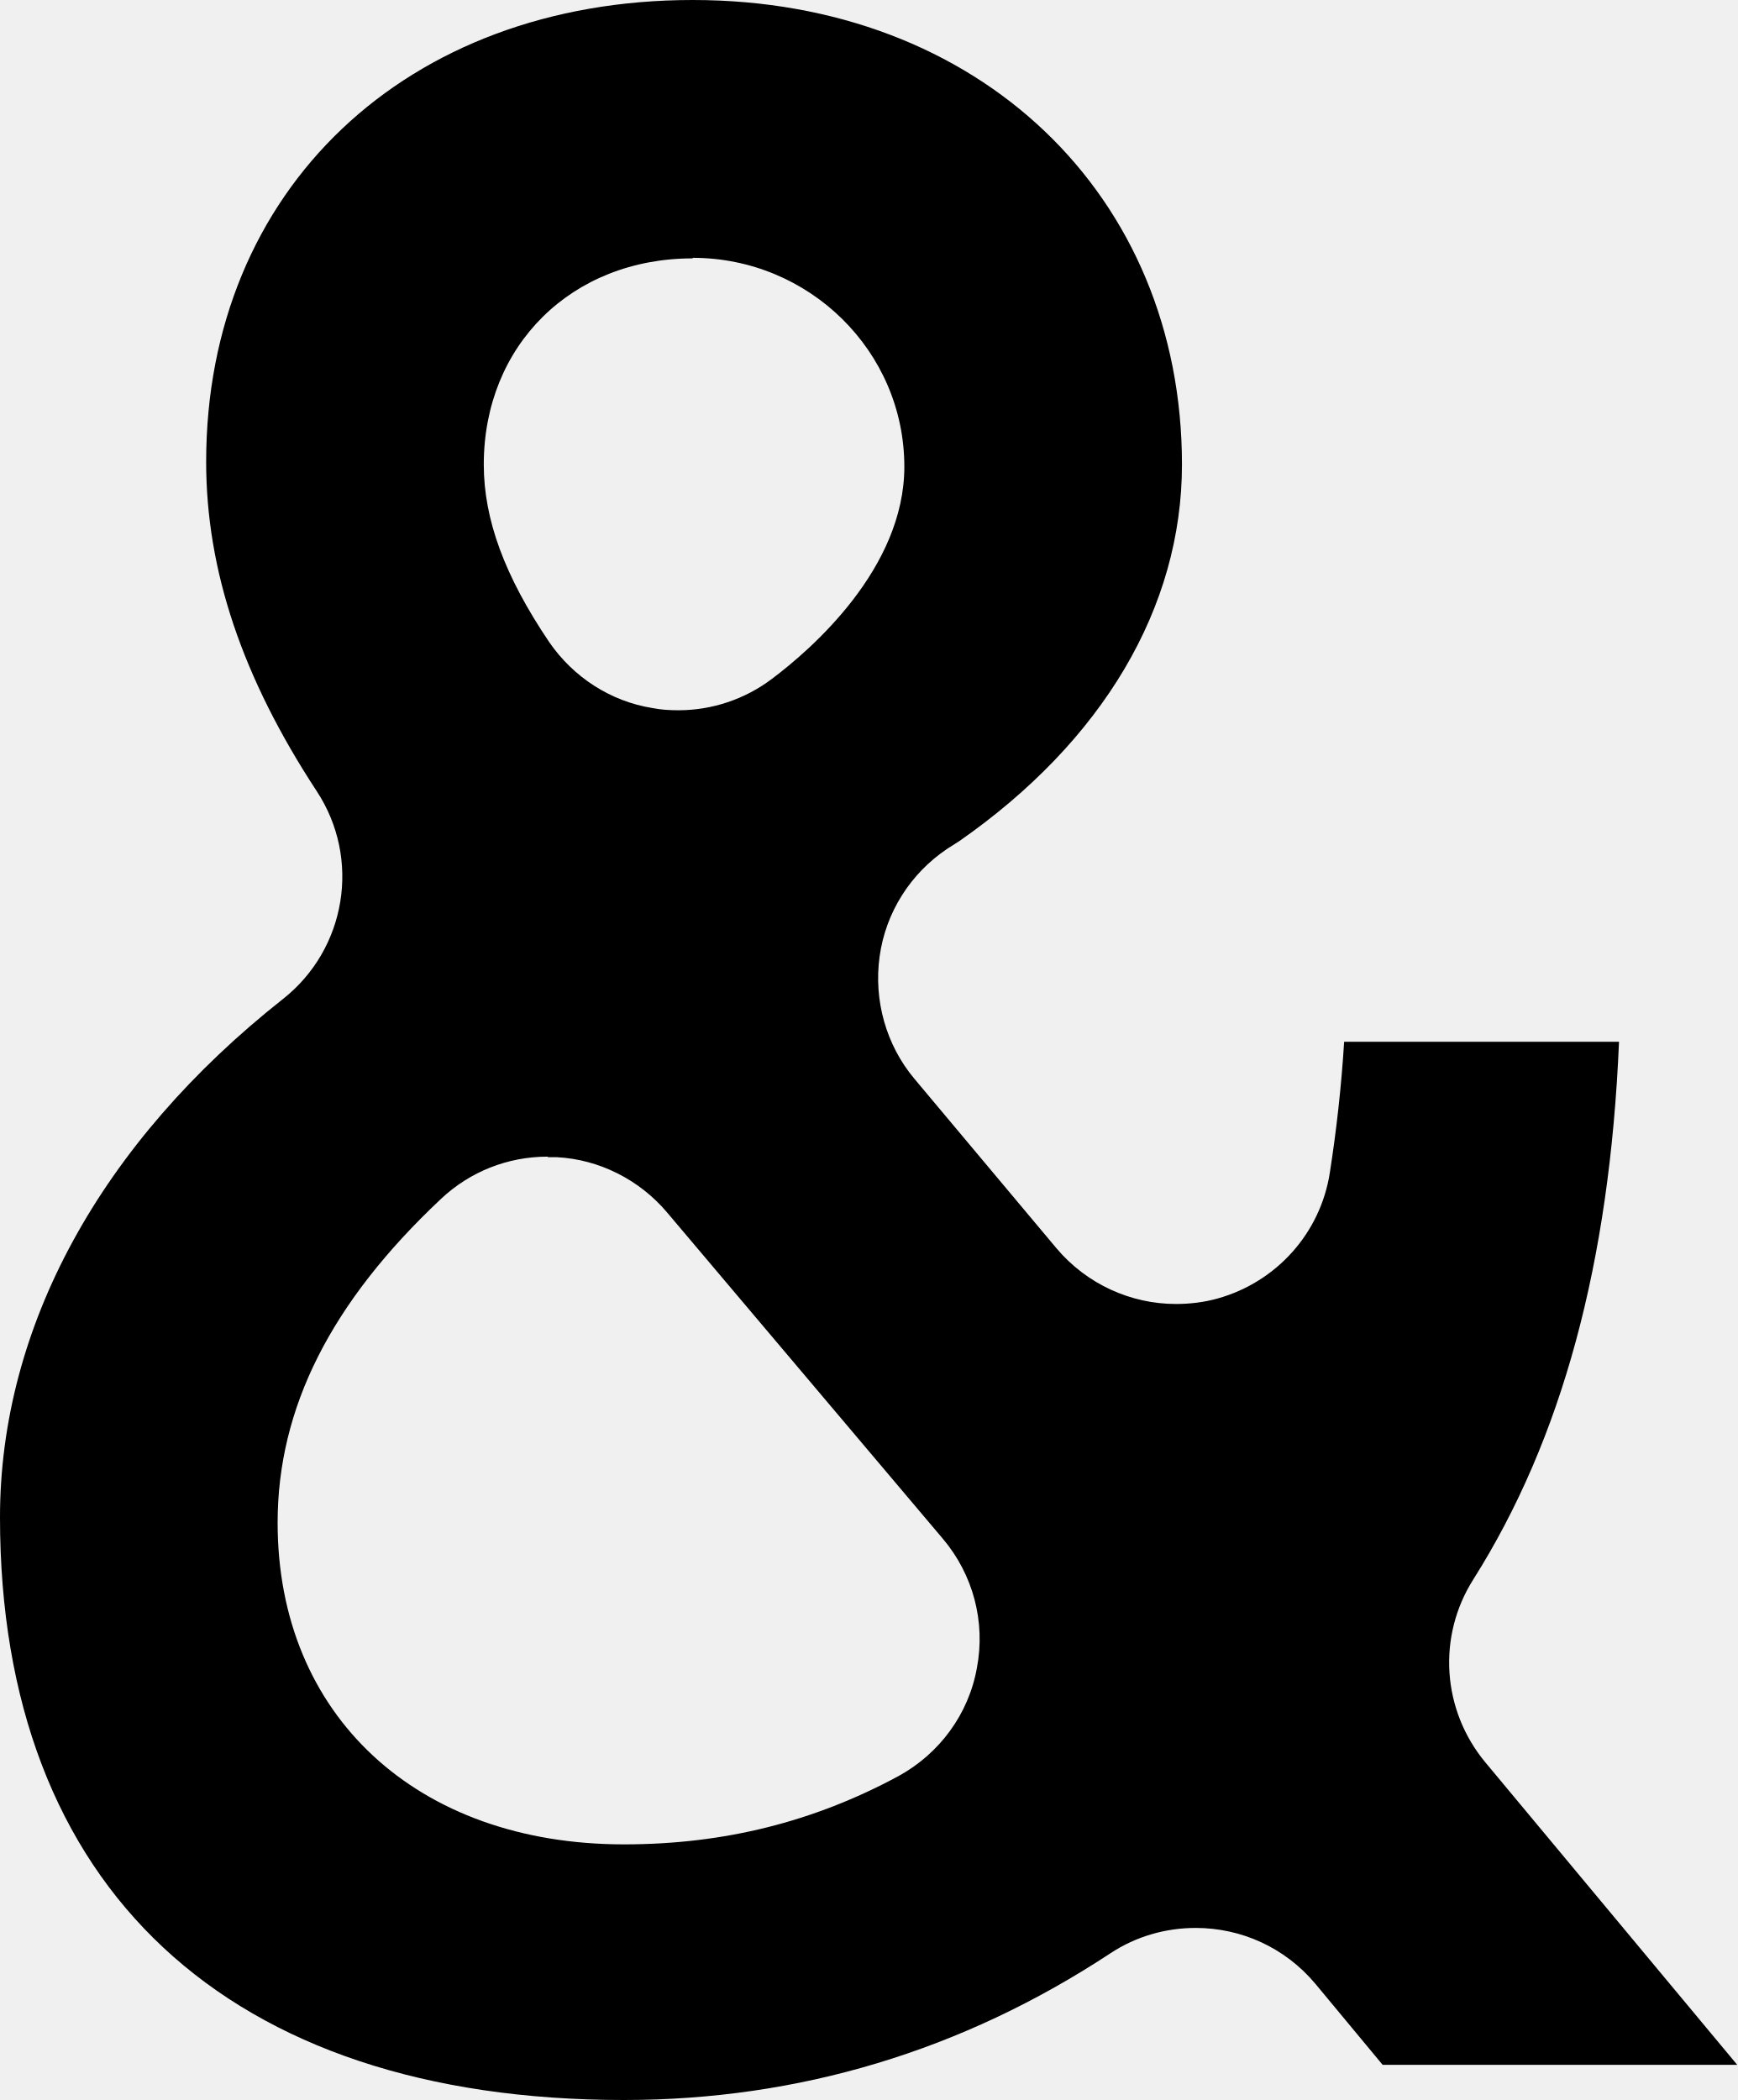
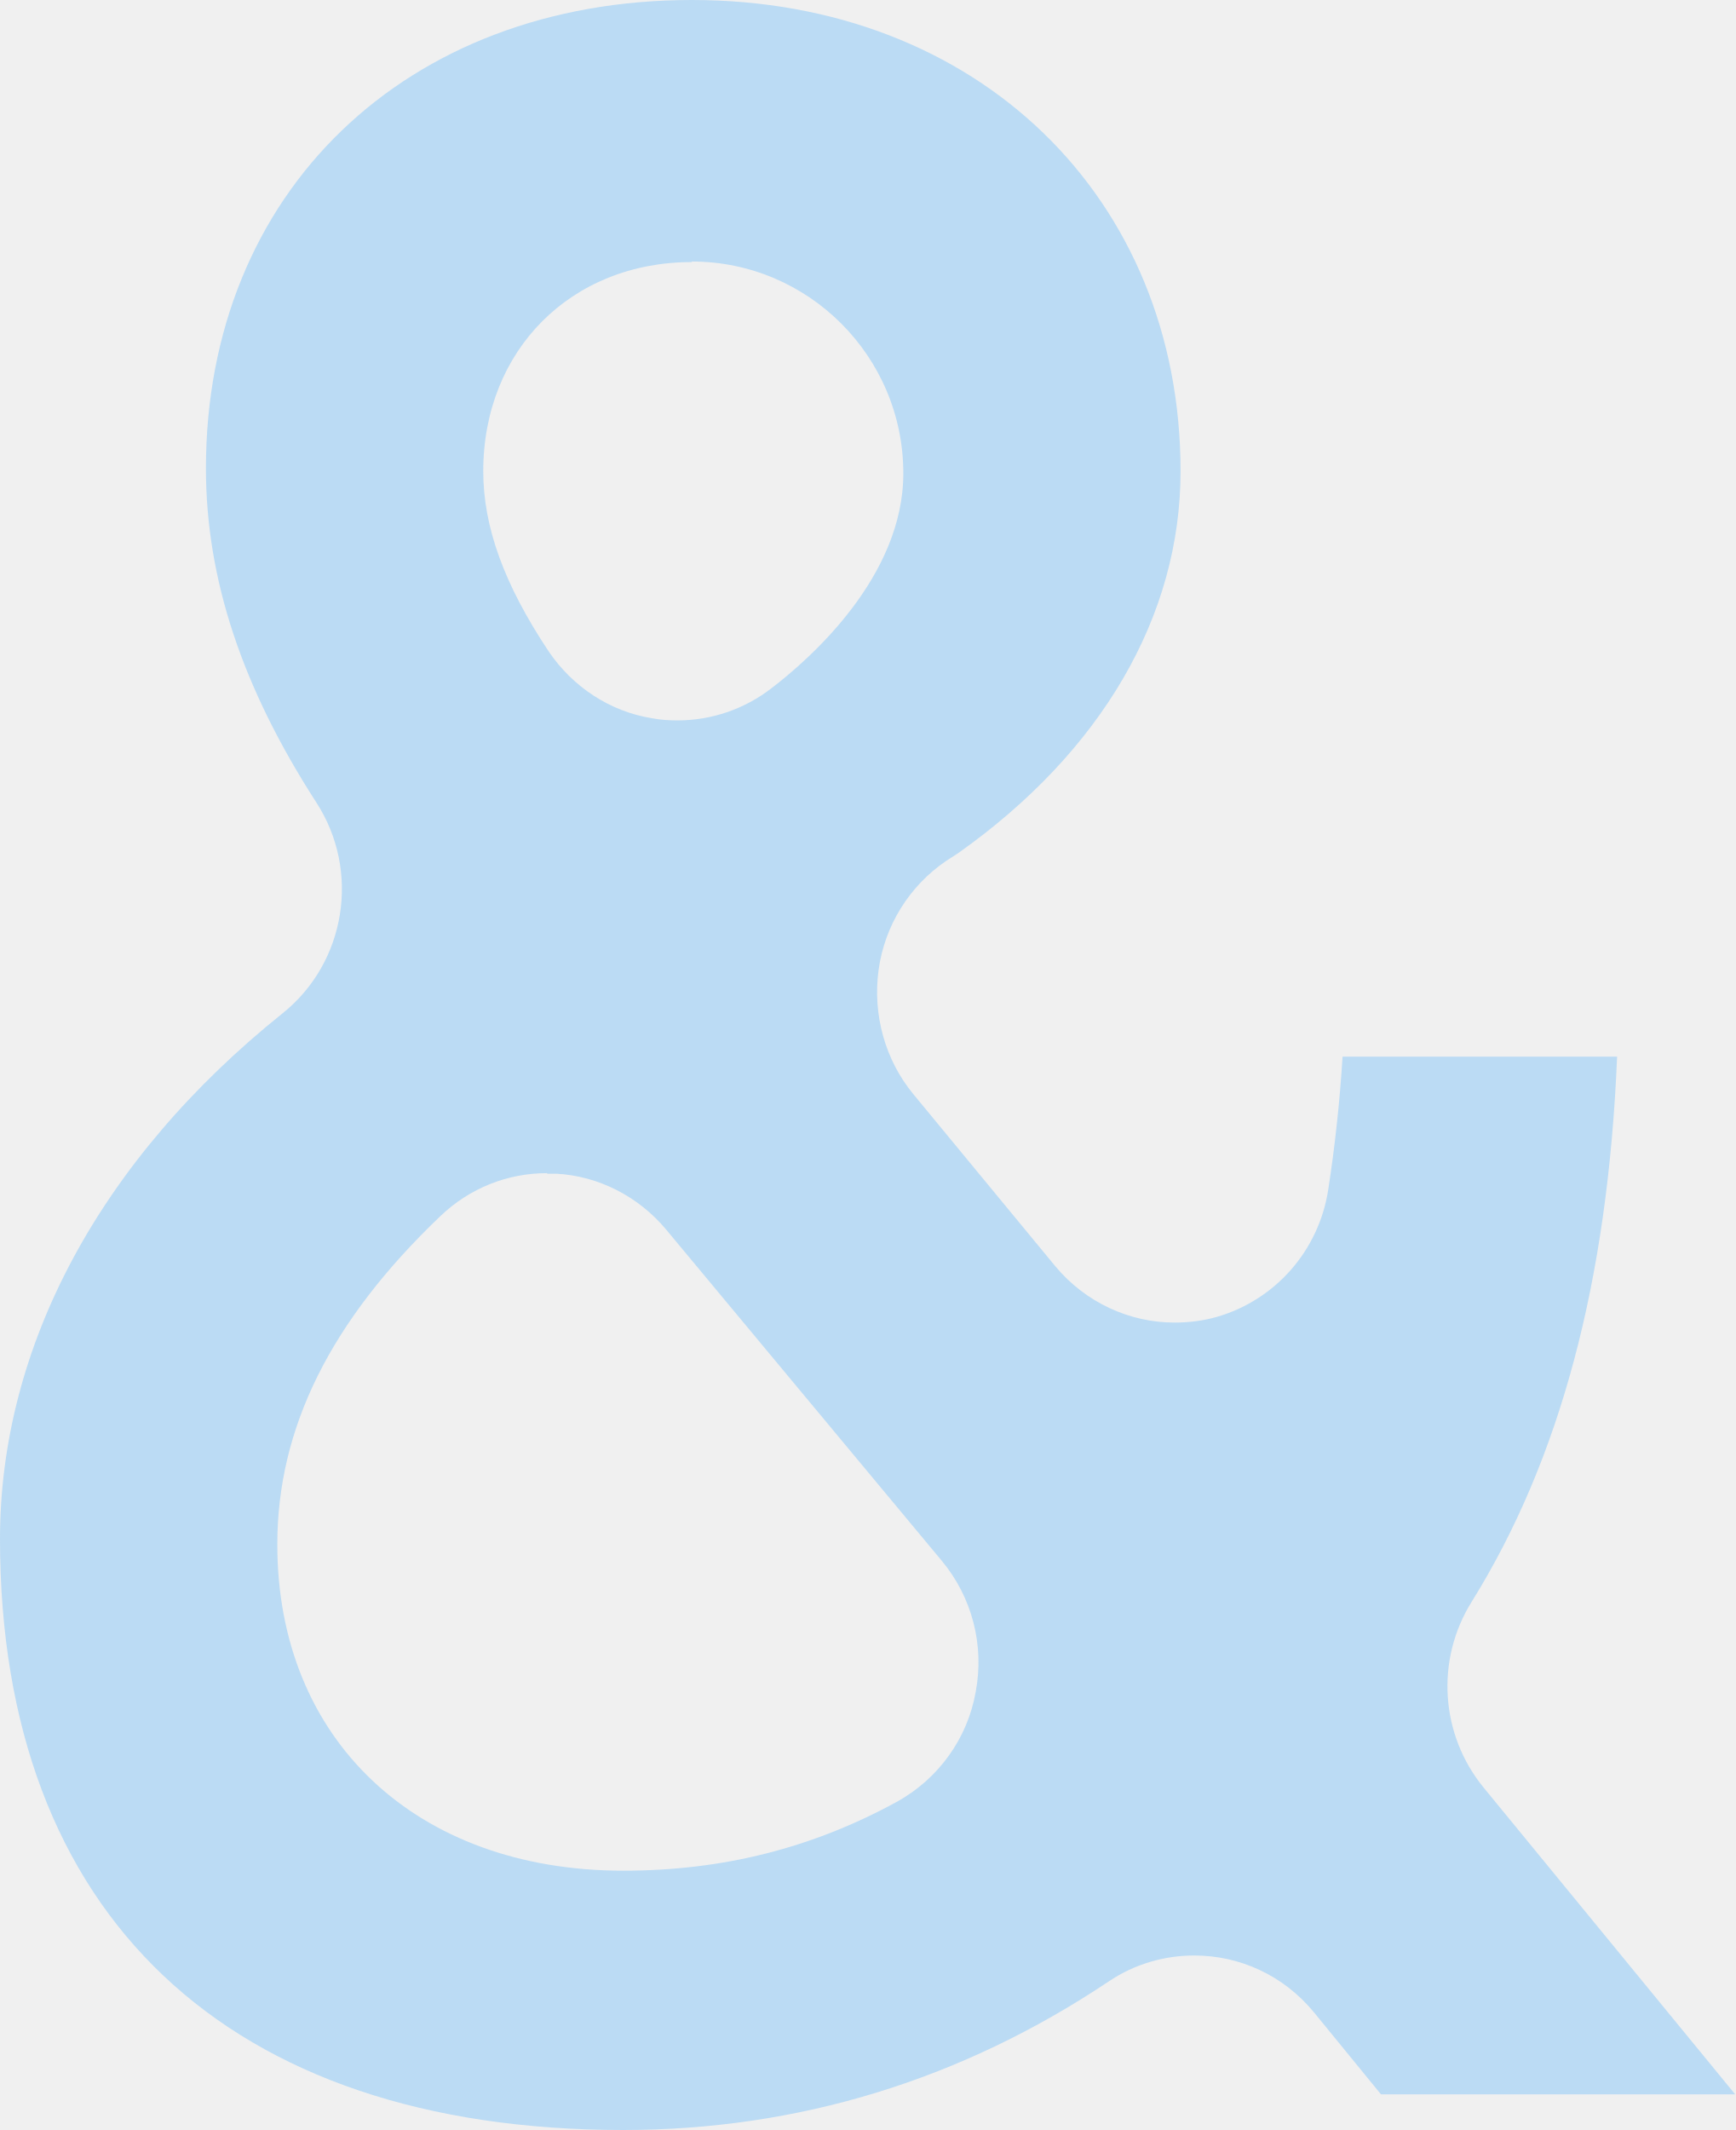
- <svg xmlns="http://www.w3.org/2000/svg" preserveAspectRatio="none" overflow="visible" style="display: block;" width="31.6" height="38.2" viewBox="0 0 31.6 38.2" fill="none">
-   <g id="logo" clip-path="url(#clip0_0_6)">
-     <path id="Vector" d="M11.35 38.2C4.14 38.2 0 34.34 0 27.6C0 24.14 1.83 20.79 5.15 18.17C6.3 17.26 6.57 15.62 5.76 14.39C4.41 12.33 3.75 10.38 3.75 8.4C3.75 3.45 7.39 0 12.6 0C17.81 0 21.5 3.55 21.5 8.45C21.5 11.05 20.06 13.48 17.45 15.3L17.23 15.44C16.56 15.89 16.11 16.6 16 17.4C15.89 18.2 16.12 19.01 16.63 19.62L19.22 22.71C19.77 23.36 20.57 23.72 21.39 23.72C21.64 23.72 21.9 23.69 22.15 23.62C23.22 23.32 24.02 22.43 24.19 21.33C24.31 20.56 24.4 19.76 24.45 18.95H29.45C29.28 22.98 28.41 26.18 26.8 28.73C26.14 29.77 26.23 31.11 27.02 32.06L31.6 37.56H25.15L23.93 36.09C23.37 35.42 22.57 35.07 21.75 35.07C21.21 35.07 20.67 35.22 20.2 35.53C17.5 37.31 14.52 38.2 11.35 38.2ZM9.96 21.04C9.24 21.04 8.55 21.31 8.02 21.81C6.02 23.69 5.05 25.61 5.05 27.7C5.05 31.2 7.58 33.55 11.35 33.55C13.17 33.55 14.8 33.14 16.34 32.31C17.09 31.9 17.62 31.18 17.77 30.34C17.93 29.5 17.7 28.64 17.15 27.99L12.13 22.05C11.63 21.46 10.9 21.09 10.13 21.05C10.08 21.05 10.02 21.05 9.97 21.05L9.96 21.04ZM12.6 4.7C10.4 4.7 8.8 6.28 8.8 8.45C8.8 9.45 9.18 10.48 9.99 11.68C10.43 12.32 11.11 12.76 11.87 12.88C12.02 12.91 12.18 12.92 12.34 12.92C12.95 12.92 13.55 12.72 14.04 12.35C14.76 11.81 16.45 10.34 16.45 8.49C16.45 6.39 14.72 4.69 12.6 4.69V4.7Z" fill="black" />
+ <svg xmlns="http://www.w3.org/2000/svg" preserveAspectRatio="none" overflow="visible" style="display: block;" width="22" height="27" viewBox="0 0 22 27" fill="none">
+   <g id="logo" clip-path="url(#clip0_0_7)">
+     <path id="Vector" d="M7.902 27C2.882 27 0 24.272 0 19.508C0 17.062 1.274 14.694 3.585 12.843C4.386 12.2 4.574 11.04 4.01 10.171C3.07 8.715 2.611 7.337 2.611 5.937C2.611 2.438 5.145 0 8.772 0C12.399 0 14.968 2.509 14.968 5.973C14.968 7.81 13.966 9.528 12.149 10.814L11.996 10.913C11.529 11.231 11.216 11.733 11.139 12.298C11.063 12.864 11.223 13.436 11.578 13.867L13.381 16.052C13.764 16.511 14.321 16.765 14.892 16.765C15.066 16.765 15.247 16.744 15.421 16.695C16.166 16.483 16.723 15.854 16.841 15.076C16.925 14.532 16.987 13.966 17.022 13.394H20.503C20.385 16.242 19.779 18.504 18.658 20.306C18.199 21.042 18.261 21.989 18.811 22.66L22 26.548H17.509L16.66 25.509C16.27 25.035 15.713 24.788 15.142 24.788C14.767 24.788 14.39 24.894 14.063 25.113C12.184 26.371 10.109 27 7.902 27ZM6.934 14.871C6.433 14.871 5.953 15.062 5.584 15.415C4.191 16.744 3.516 18.101 3.516 19.578C3.516 22.052 5.277 23.713 7.902 23.713C9.169 23.713 10.304 23.424 11.376 22.837C11.898 22.547 12.267 22.038 12.371 21.445C12.483 20.851 12.323 20.243 11.94 19.784L8.445 15.585C8.097 15.168 7.589 14.906 7.053 14.878C7.018 14.878 6.976 14.878 6.941 14.878L6.934 14.871ZM8.772 3.322C7.241 3.322 6.127 4.439 6.127 5.973C6.127 6.679 6.391 7.407 6.955 8.255C7.261 8.708 7.735 9.019 8.264 9.104C8.368 9.125 8.48 9.132 8.591 9.132C9.016 9.132 9.434 8.991 9.775 8.729C10.276 8.347 11.453 7.308 11.453 6.001C11.453 4.516 10.248 3.315 8.772 3.315V3.322Z" fill="#BBDBF4" />
  </g>
  <defs>
-     <clipPath id="clip0_0_6">
-       <rect width="31.6" height="38.2" fill="white" />
+     <clipPath id="clip0_0_7">
+       <rect width="22" height="27" fill="white" />
    </clipPath>
  </defs>
</svg>
